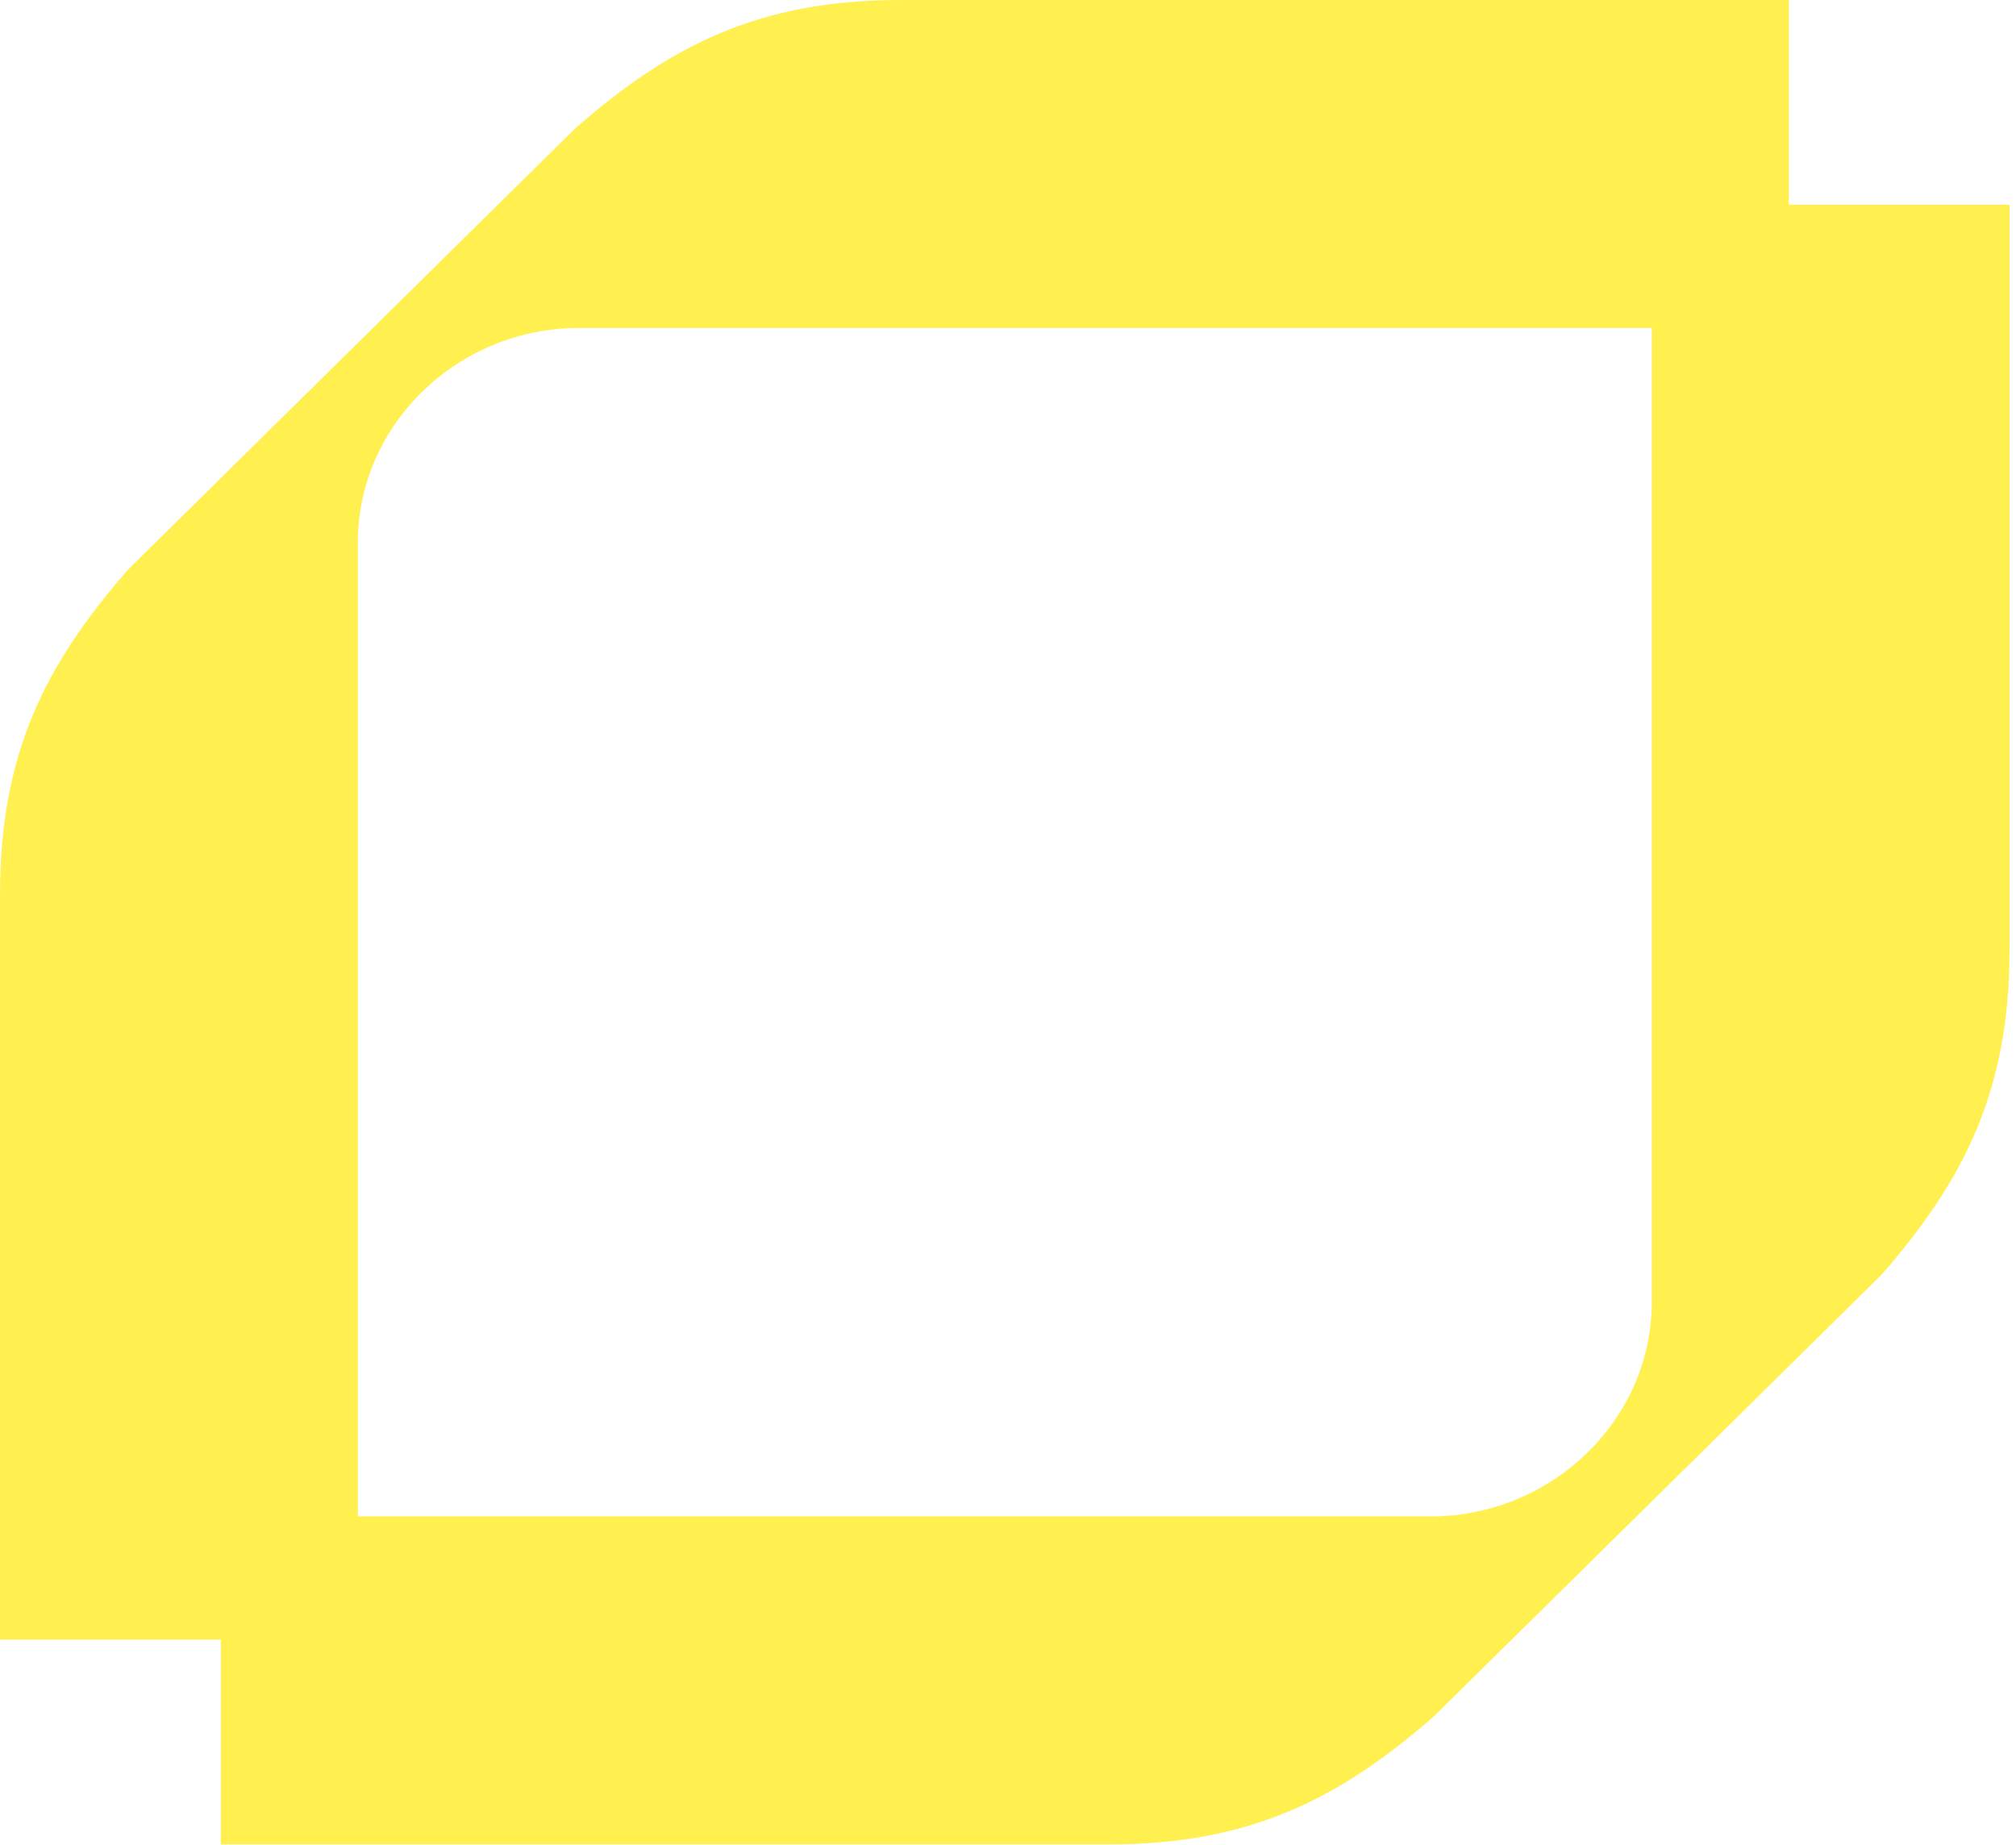
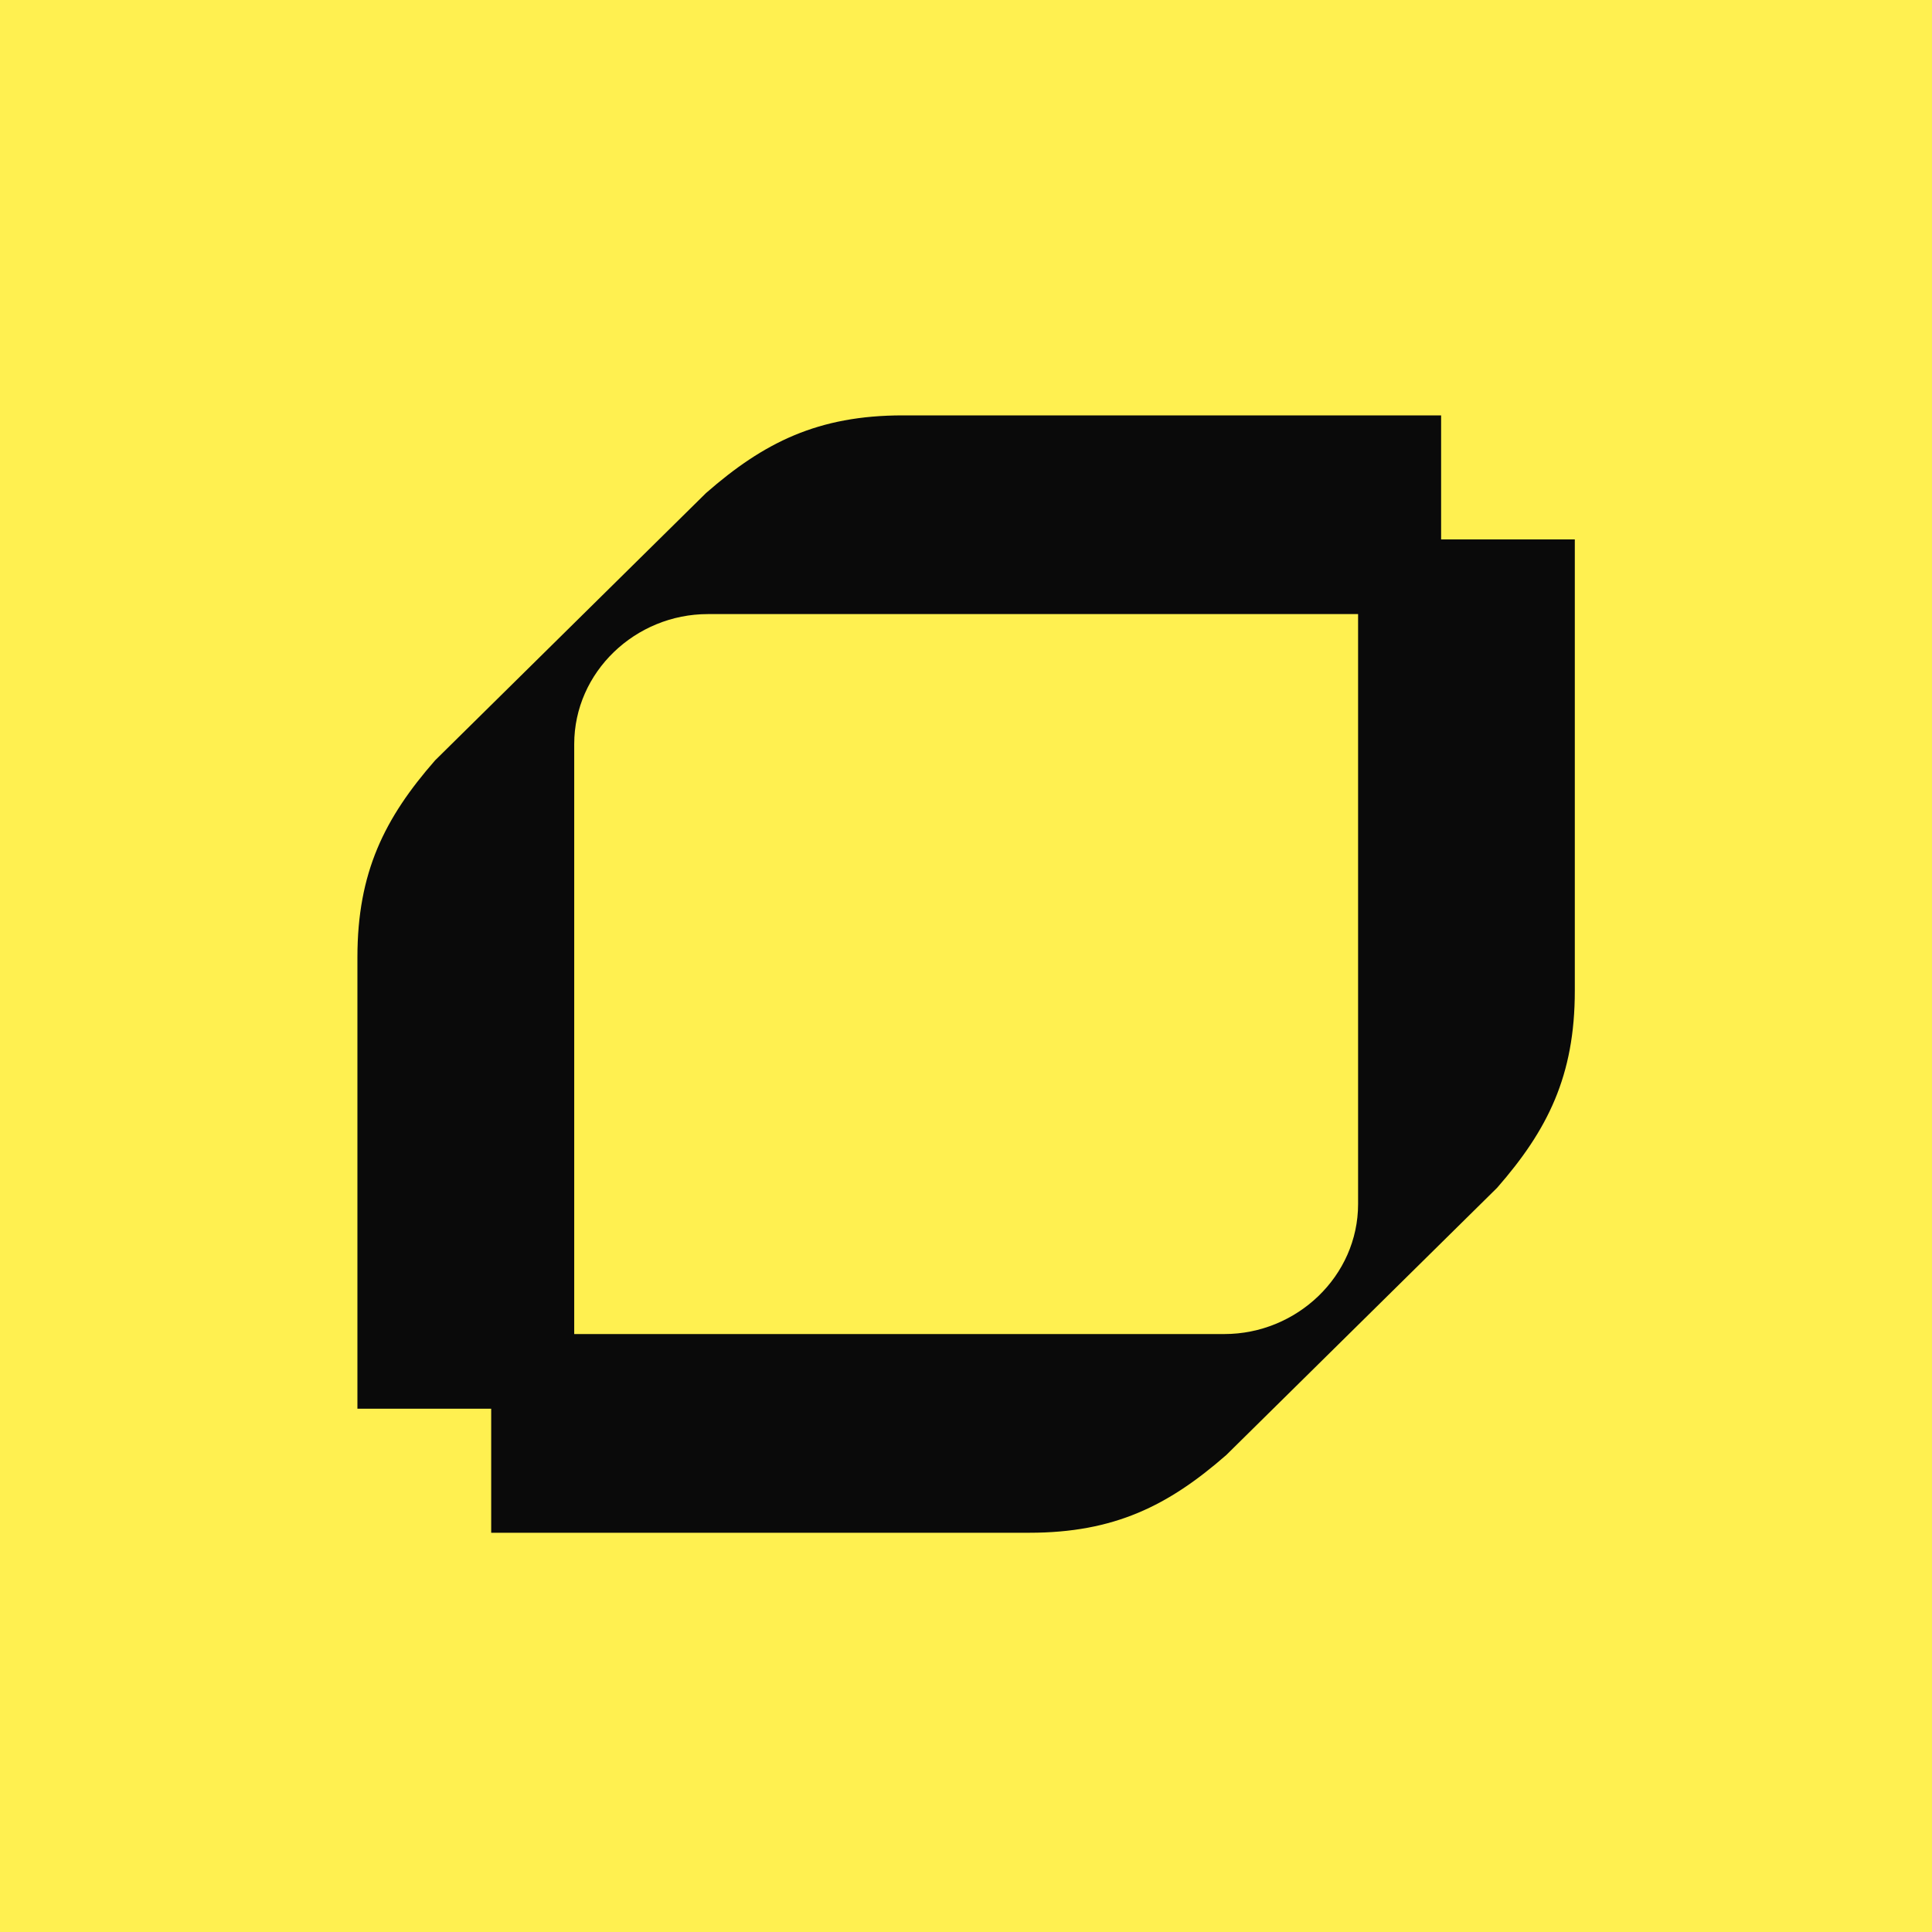
- <svg xmlns="http://www.w3.org/2000/svg" viewBox="0 0 47 43" fill="none">
-   <path d="M41.704 4.773V0H20.991C17.723 0 15.638 1.044 13.414 2.99L2.99 13.275C1.044 15.499 0 17.584 0 20.852V38.227H5.148V43H25.857C29.126 43 31.21 41.956 33.435 40.01L43.859 29.725C45.804 27.501 46.849 25.412 46.849 22.148V4.773H41.704ZM38.509 30.348C38.509 33.129 36.146 35.353 33.365 35.353H8.343V12.652C8.343 9.871 10.703 7.647 13.484 7.647H38.509V30.348Z" fill="#FFF050" />
+ <svg xmlns="http://www.w3.org/2000/svg" viewBox="0 0 200 200">
+   <rect width="200" height="200" fill="#FFF050" />
+   <path transform="translate(37 43) scale(2.69)" d="M41.704 4.773V0H20.991C17.723 0 15.638 1.044 13.414 2.99L2.99 13.275C1.044 15.499 0 17.584 0 20.852V38.227H5.148V43H25.857C29.126 43 31.21 41.956 33.435 40.01L43.859 29.725C45.804 27.501 46.849 25.412 46.849 22.148V4.773H41.704ZM38.509 30.348C38.509 33.129 36.146 35.353 33.365 35.353H8.343V12.652C8.343 9.871 10.703 7.647 13.484 7.647H38.509V30.348Z" fill="#0A0A0A" />
</svg>
